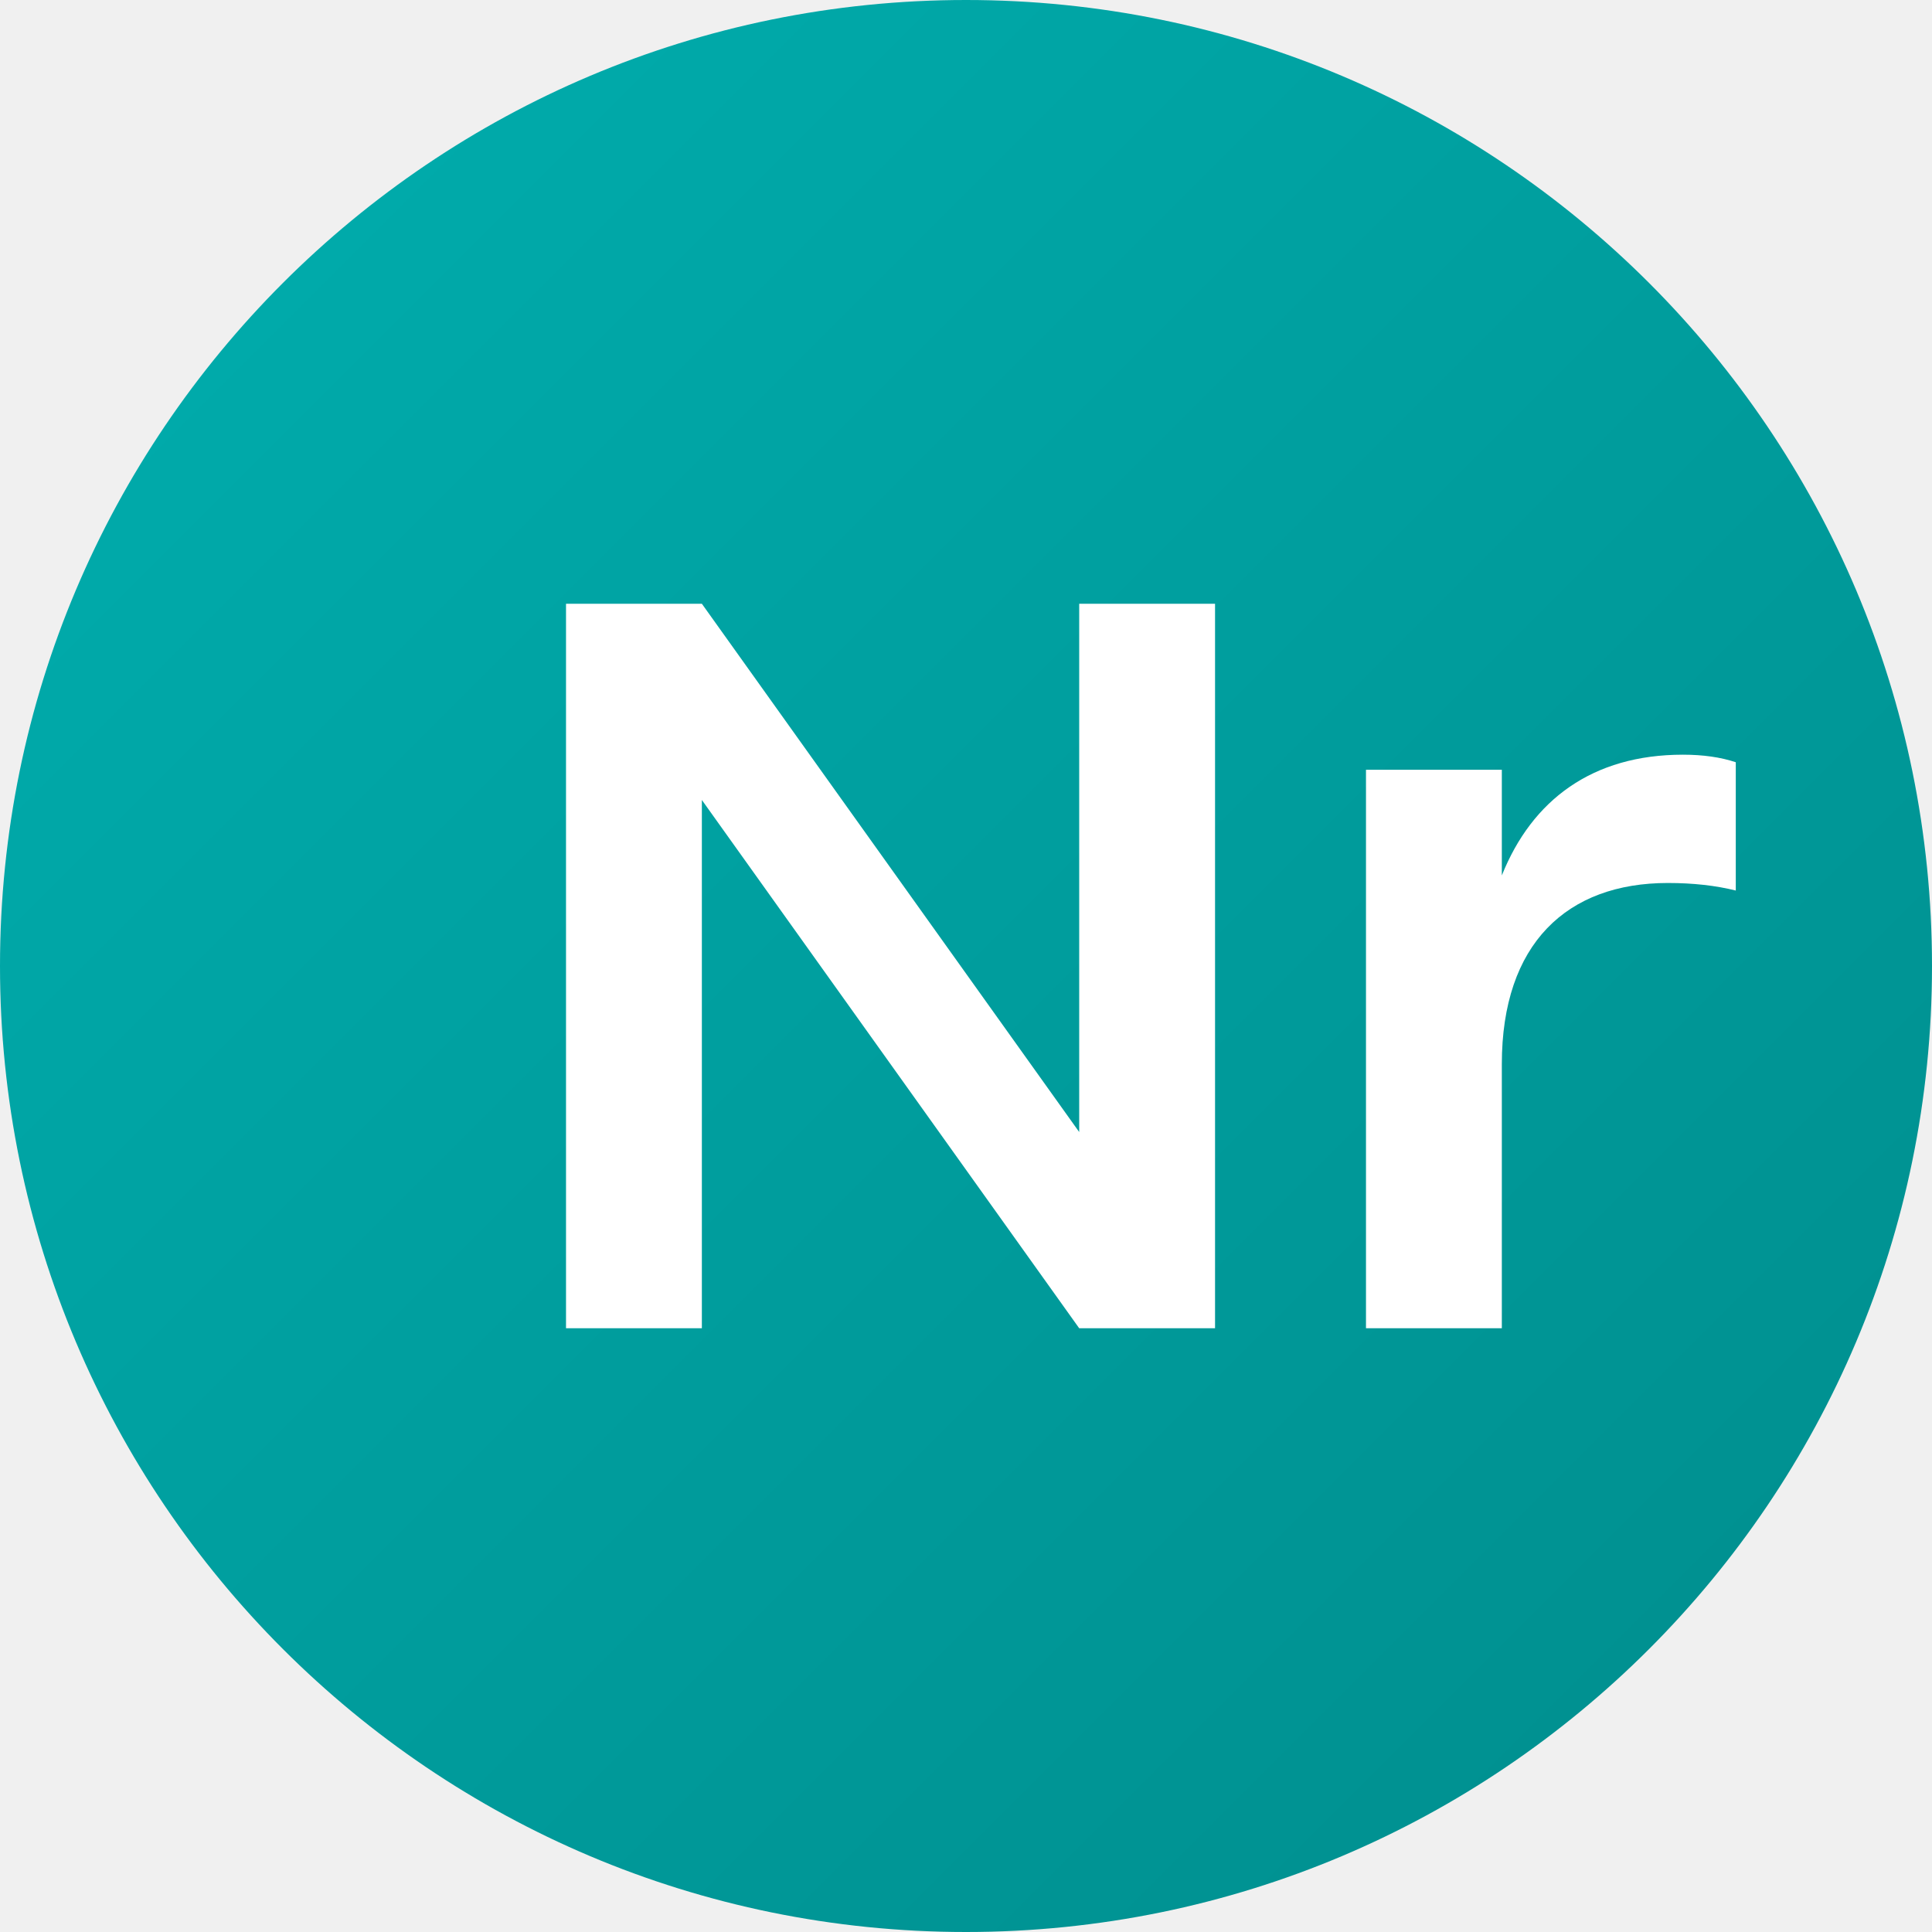
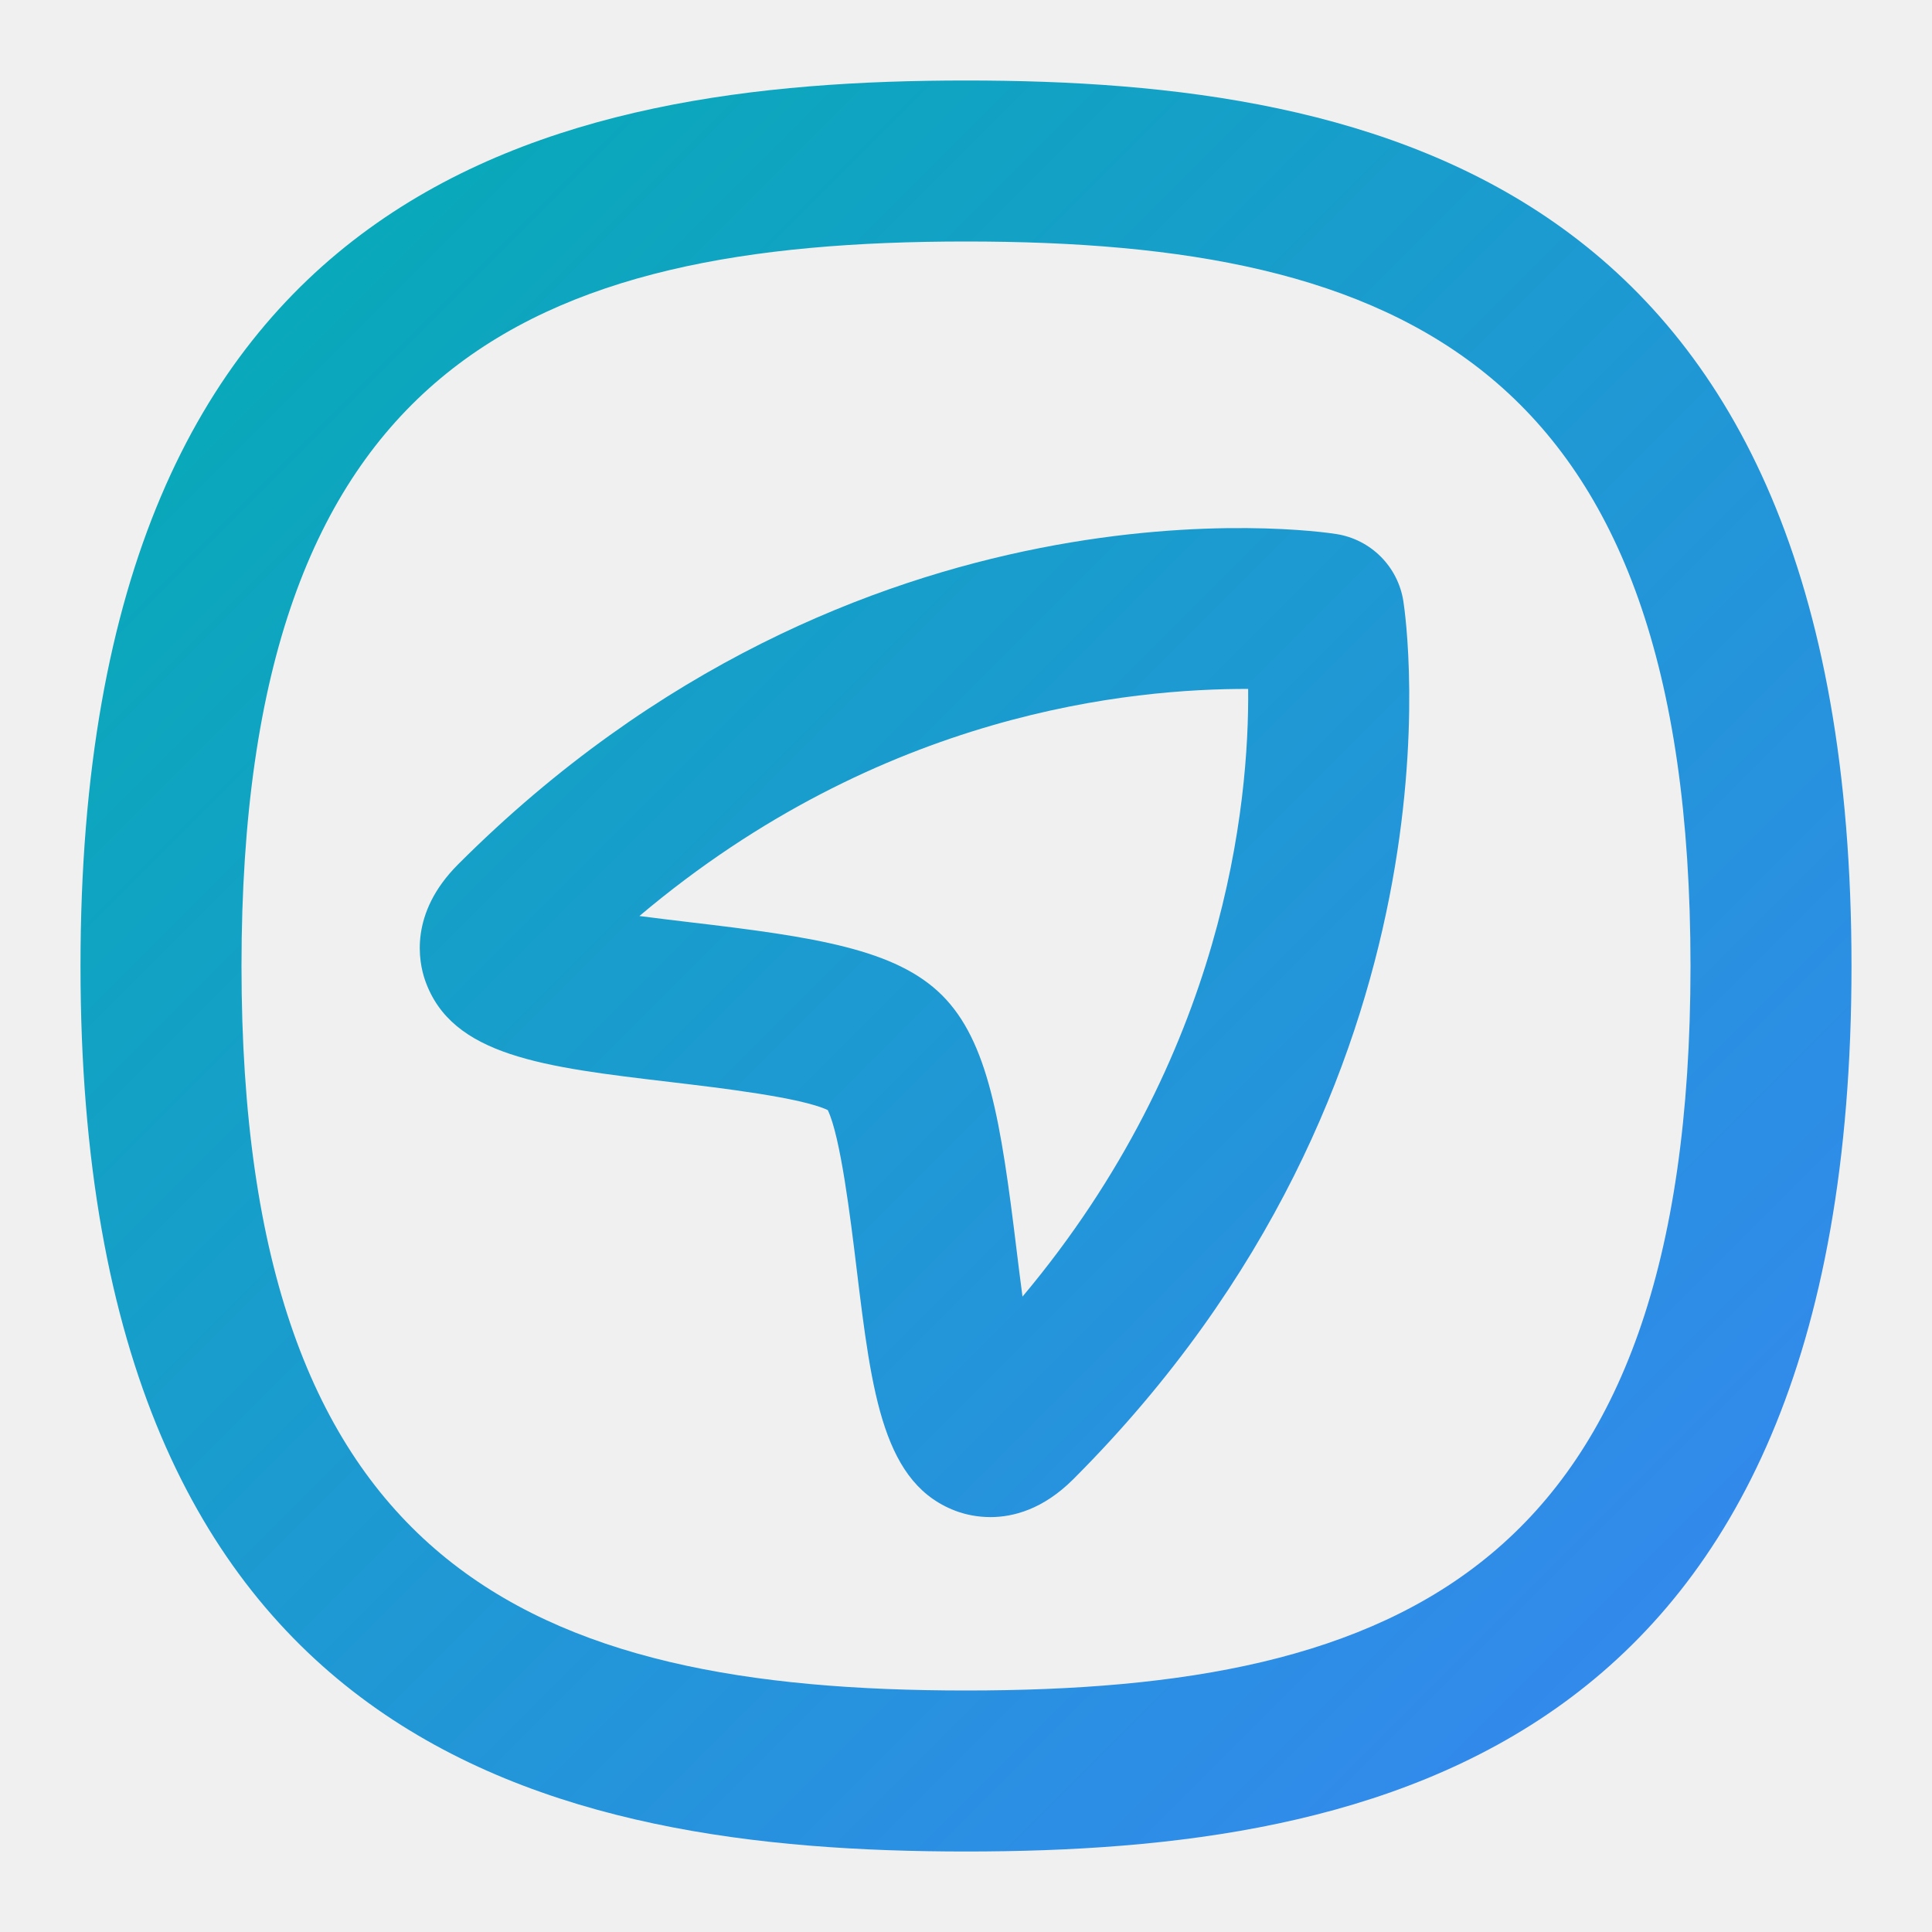
- <svg xmlns="http://www.w3.org/2000/svg" width="128" height="128" viewBox="0 0 128 128" fill="none">
-   <circle cx="64" cy="64" r="64" fill="url(#paint0_linear)" />
-   <path d="M37.5 88V40H46.5L71.5 75V40H80.5V88H71.5L46.5 53V88H37.5Z" fill="white" />
-   <path d="M90.5 88V51H99.5V58C101.5 53 105.5 50 111.5 50C112.833 50 114 50.167 115 50.5V59C113.667 58.667 112.167 58.5 110.5 58.5C103.833 58.5 99.5 62.5 99.5 70.5V88H90.5Z" fill="white" />
+ <svg xmlns="http://www.w3.org/2000/svg" id="Layer_1" data-name="Layer 1" viewBox="0 0 24 24">
+   <path fill="url(#paint0_linear)" d="M12,1C6.878,1,1,2.25,1,12s5.878,11,11,11,11-1.25,11-11S17.122,1,12,1Zm0,20c-5.402,0-9-1.53-9-9S6.598,3,12,3s9,1.53,9,9-3.598,9-9,9Z" />
+   <path fill="url(#paint0_linear)" d="M16.6,6.634c-.242-.039-5.943-.864-10.909,4.103-.61,.61-.49,1.21-.411,1.439,.328,.944,1.471,1.079,3.053,1.266,.615,.073,1.623,.192,1.95,.348,.158,.328,.282,1.342,.357,1.961,.191,1.571,.33,2.707,1.268,3.031,.086,.029,.225,.064,.396,.064,.282,0,.653-.096,1.027-.469,4.966-4.967,4.139-10.669,4.102-10.909-.067-.43-.404-.767-.833-.834Zm-3.898,9.474c-.028-.209-.054-.419-.076-.6-.192-1.576-.35-2.574-.925-3.146-.571-.568-1.565-.722-3.134-.906-.188-.022-.406-.049-.624-.077,3.019-2.547,6.131-2.823,7.562-2.821,.014,1.419-.285,4.548-2.804,7.55Z" />
  <defs>
-     <linearGradient id="paint0_linear" x1="0" y1="0" x2="128" y2="128" gradientUnits="userSpaceOnUse">
+     <linearGradient id="paint0_linear" x1="0" y1="0" x2="24" y2="24" gradientUnits="userSpaceOnUse">
      <stop stop-color="#00AFAF" />
-       <stop offset="1" stop-color="#008C8C" />
+       <stop offset="1" stop-color="#3b83f6" />
    </linearGradient>
  </defs>
</svg>
